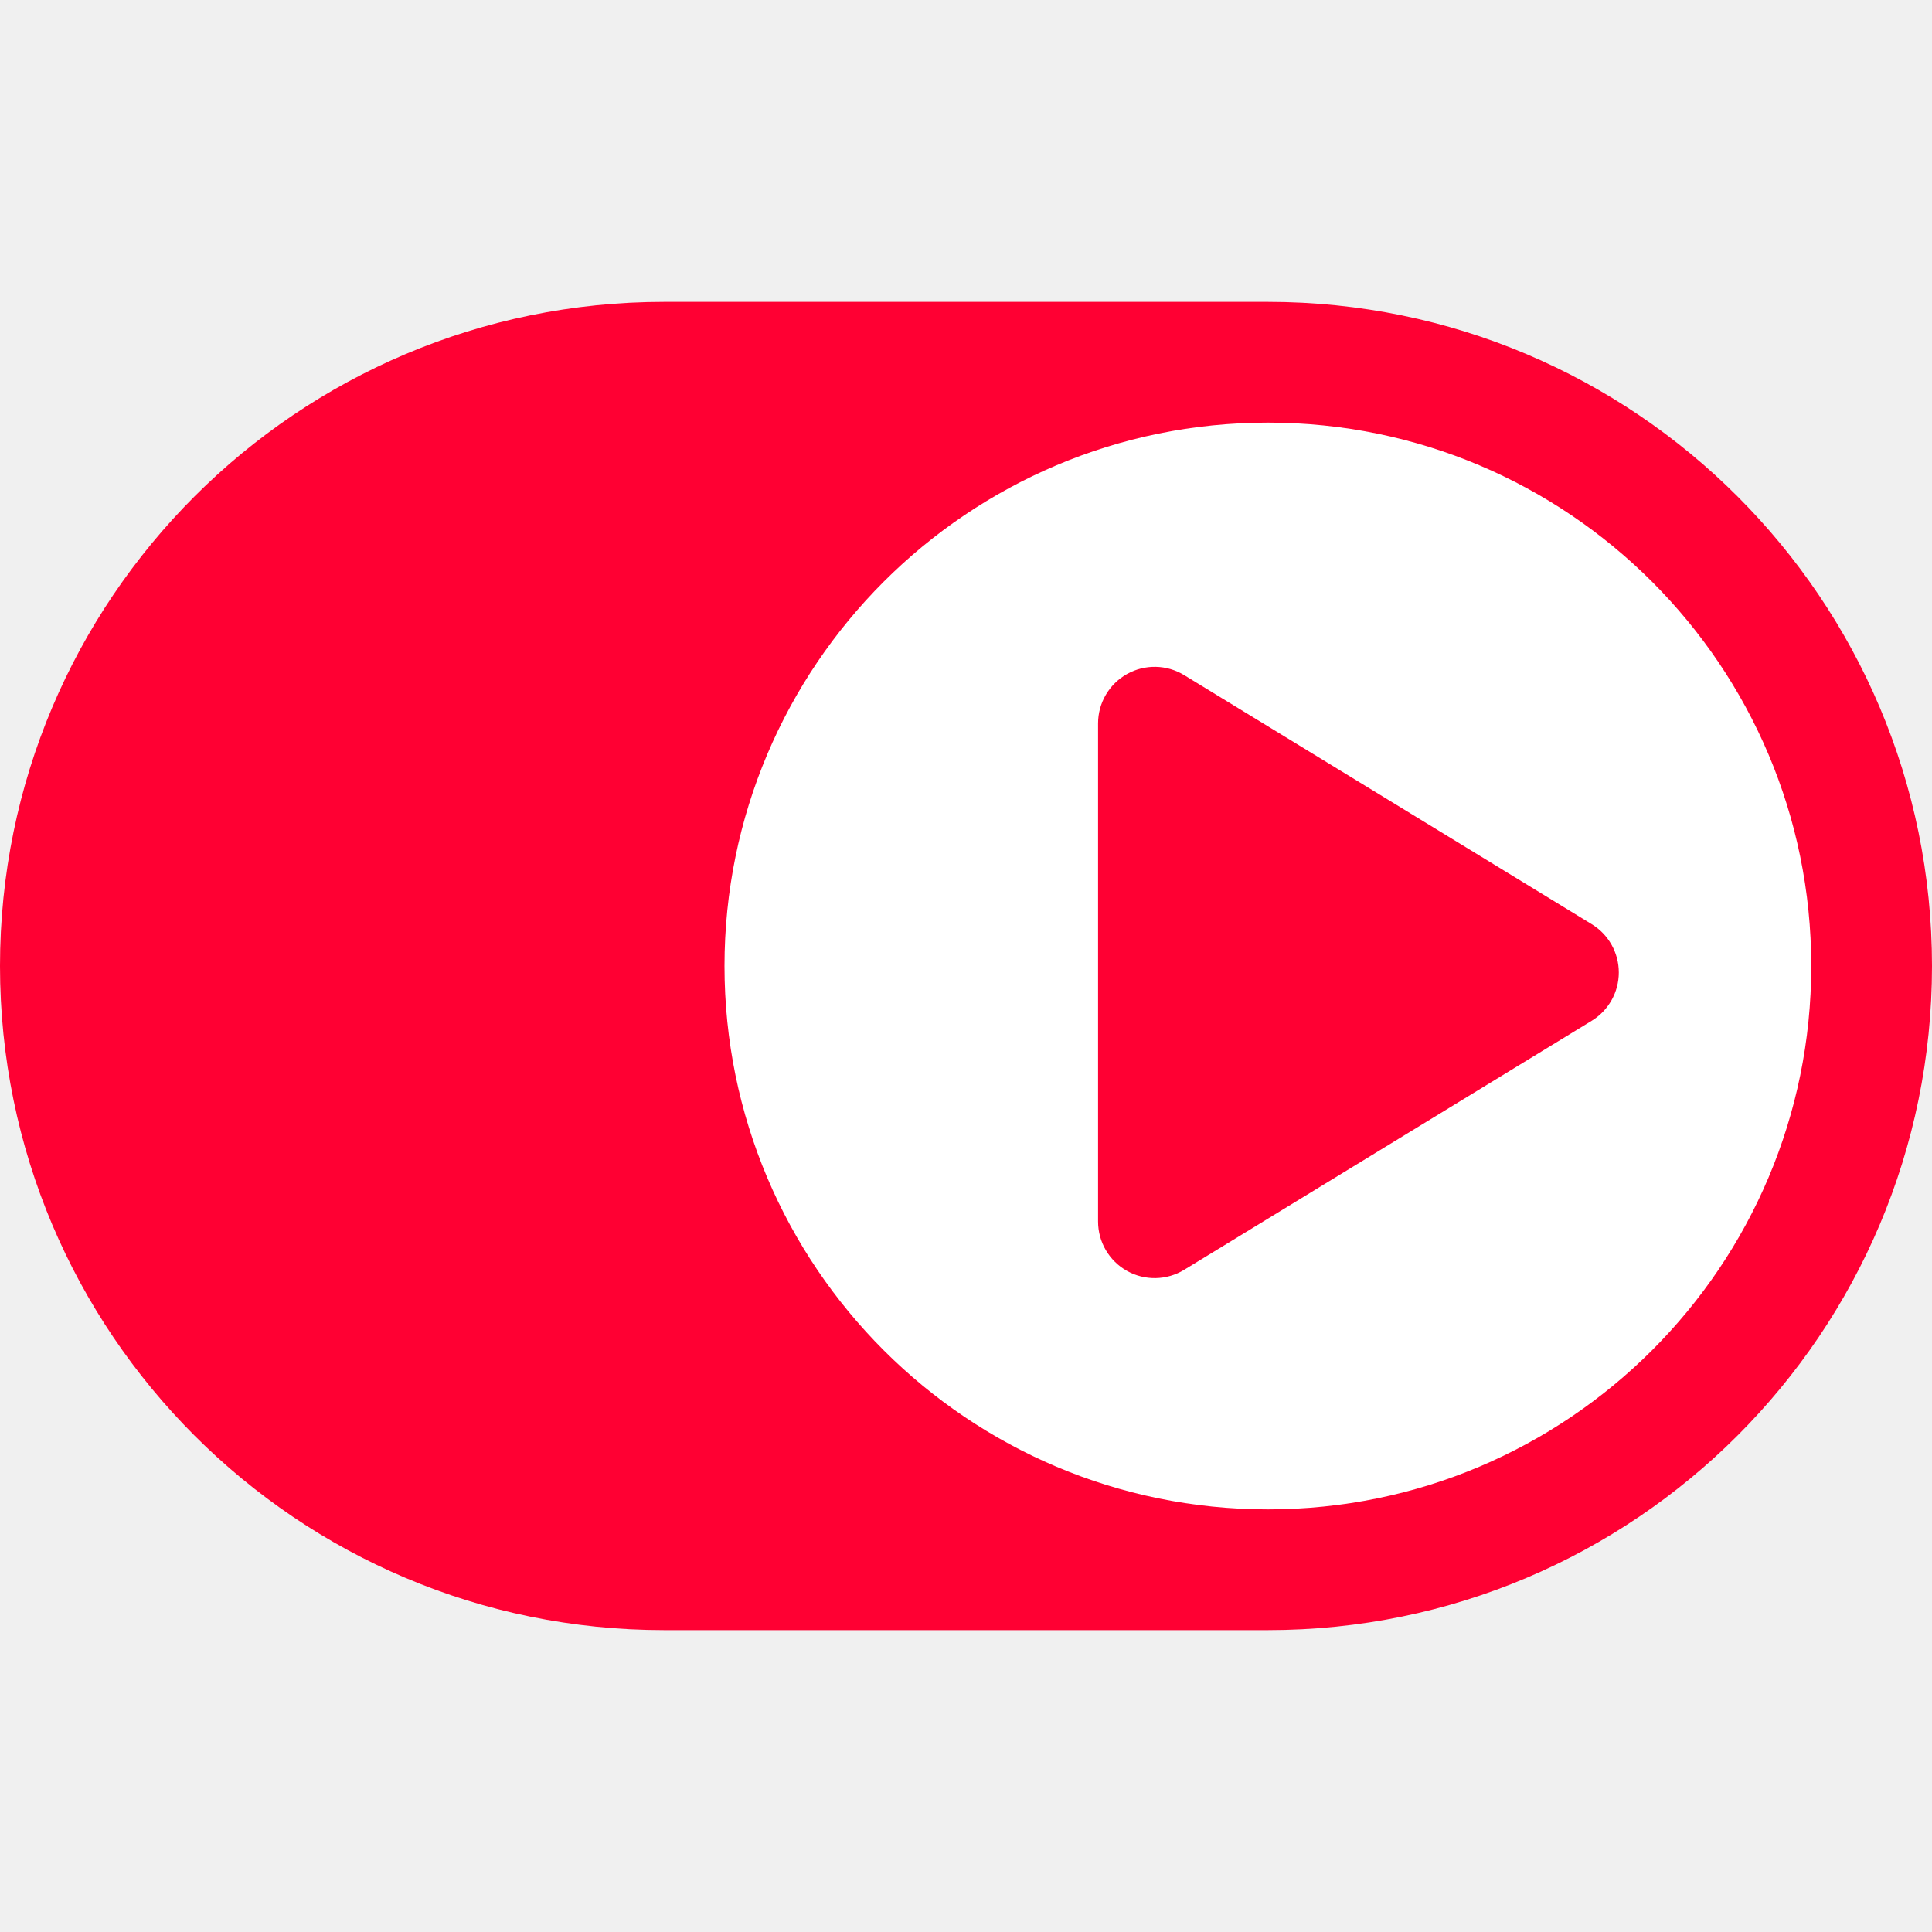
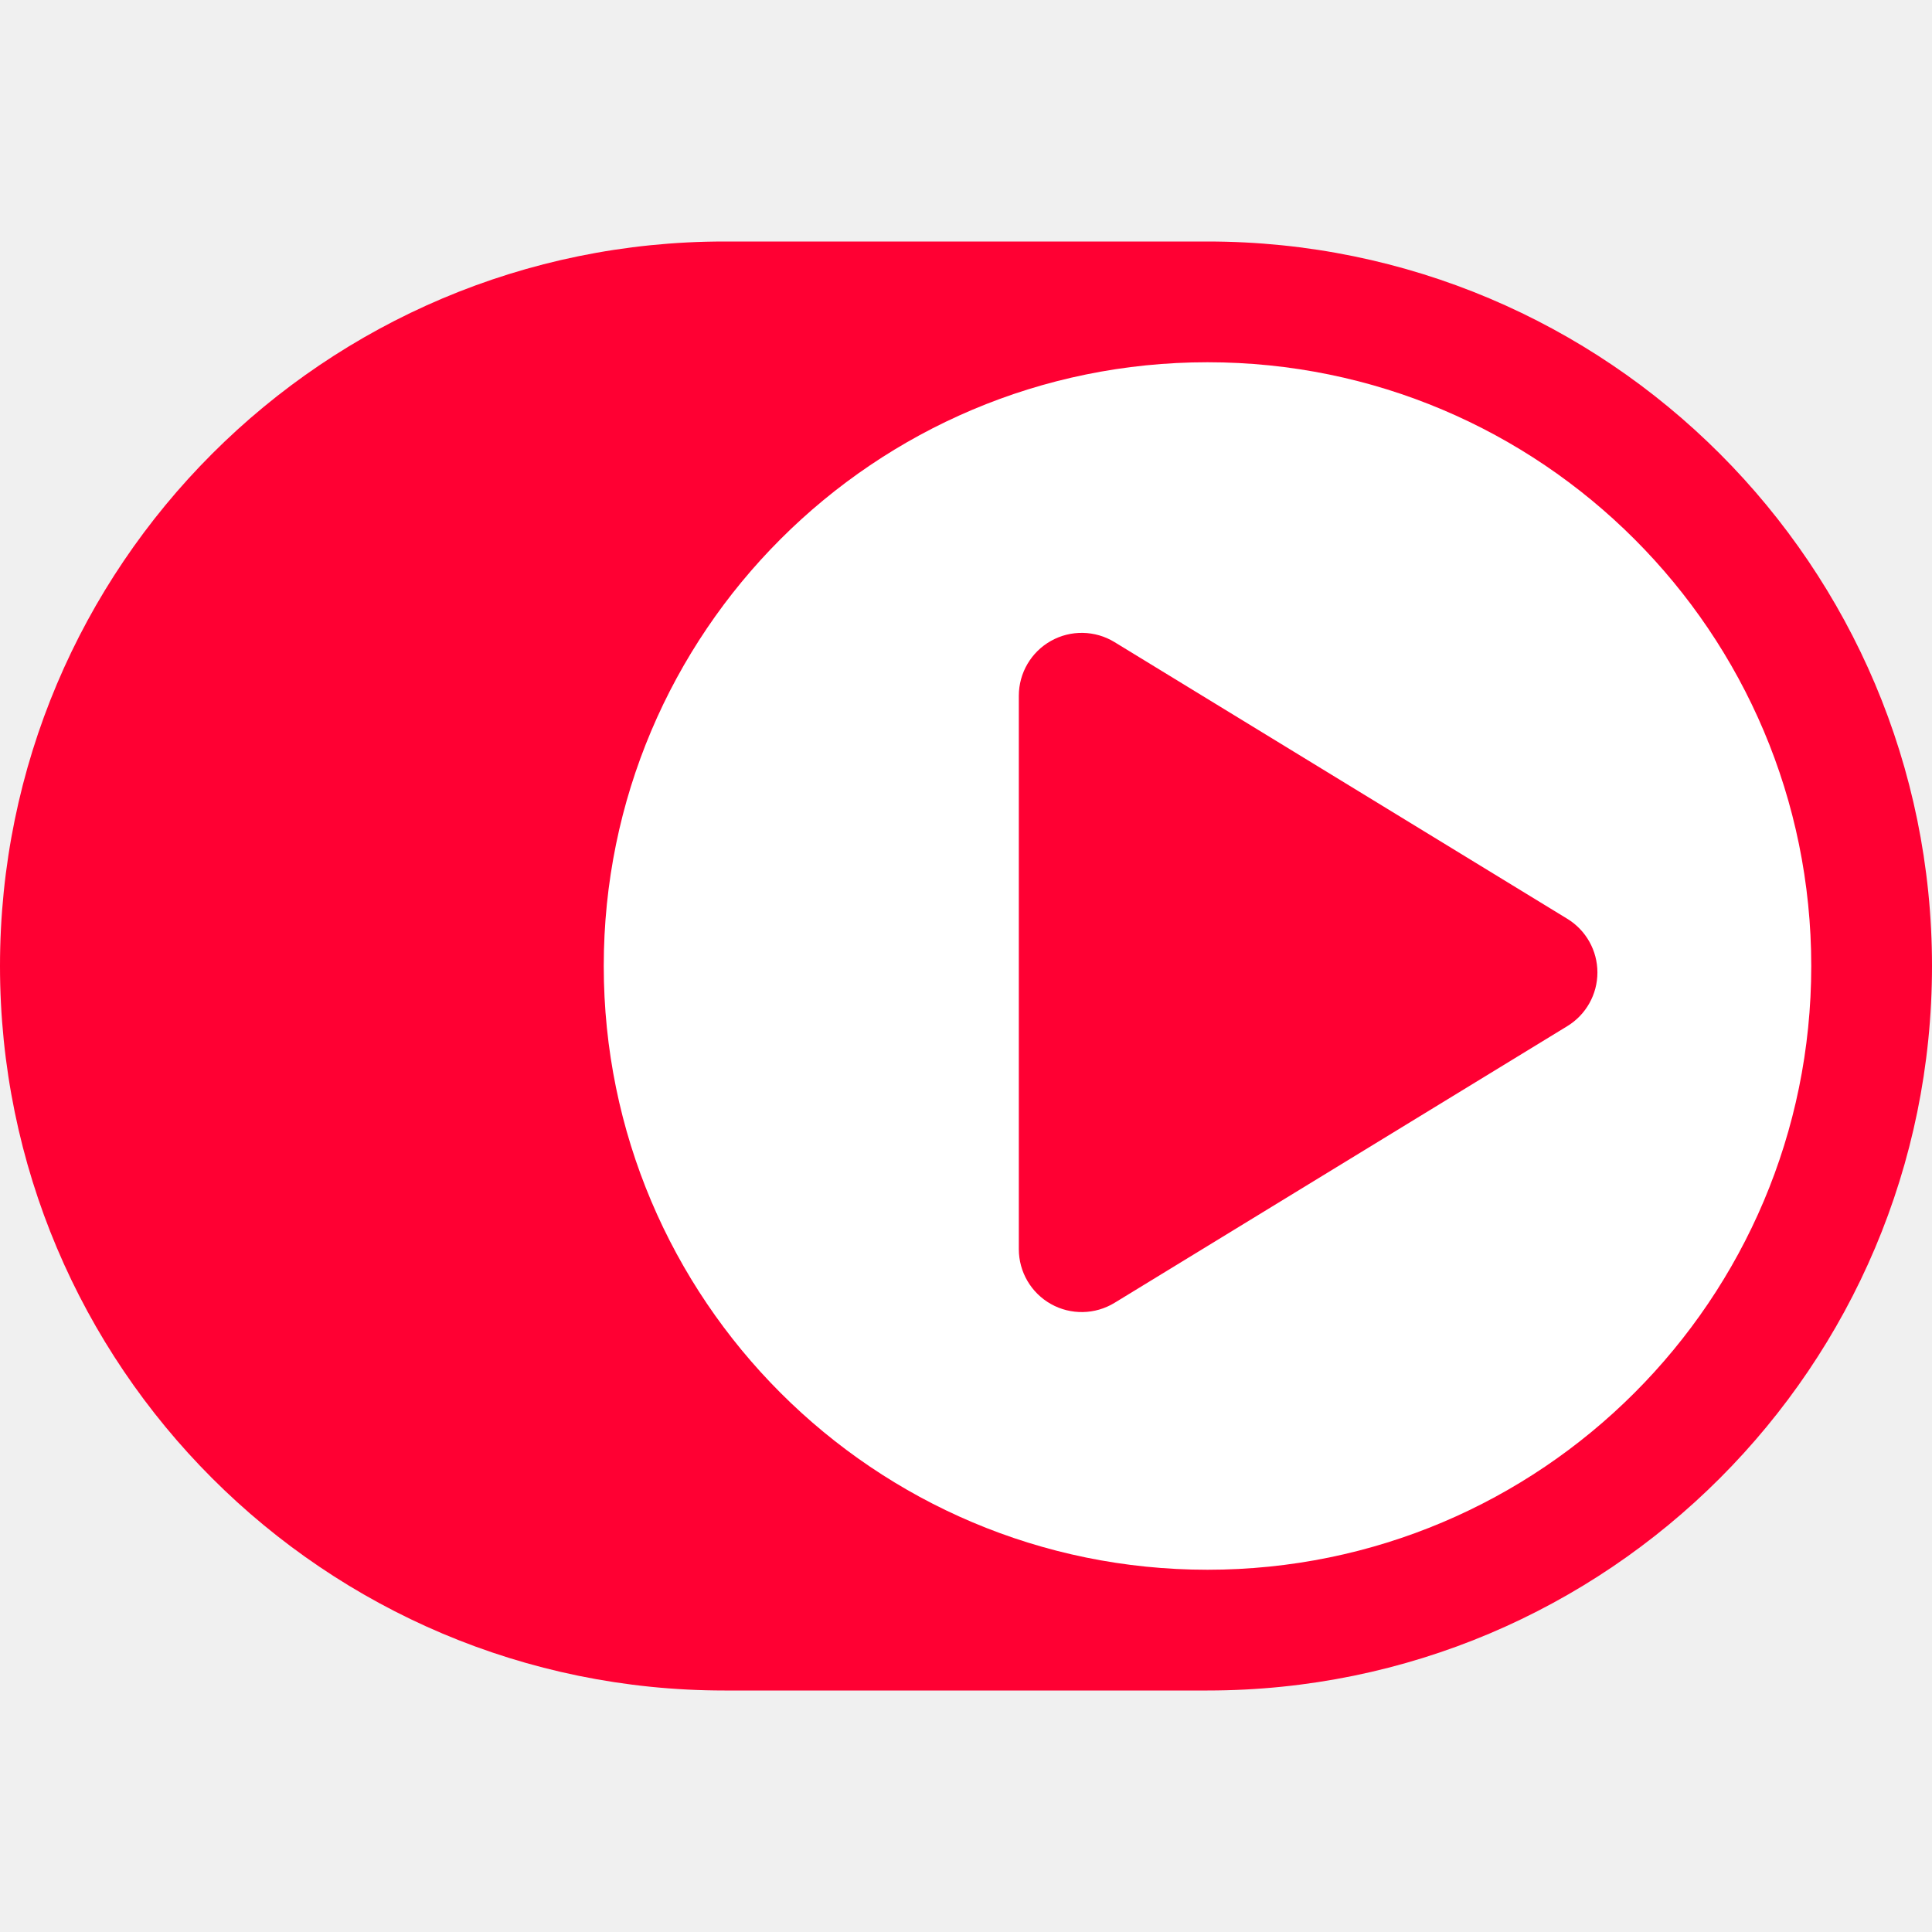
<svg xmlns="http://www.w3.org/2000/svg" viewBox="0 0 128 128" width="128" height="128">
-   <rect y="20" width="128" height="88" rx="44" fill="#ff0033" />
-   <rect x="48" y="28" width="72" height="72" rx="36" fill="#fff" />
-   <path d="M74.666 44.658C75.849 43.994 77.298 44.022 78.456 44.73L105.456 61.23C106.57 61.911 107.25 63.123 107.25 64.429C107.25 65.735 106.57 66.947 105.456 67.628L78.456 84.128C77.298 84.835 75.849 84.863 74.666 84.2C73.483 83.536 72.75 82.285 72.75 80.929V47.929C72.75 46.572 73.483 45.321 74.666 44.658Z" fill="#ff0033" />
+   <rect y="16" width="128" height="96" rx="48" fill="#ff0033" />
+   <rect x="40" y="24" width="80" height="80" rx="40" fill="#fff" />
+   <path d="M69.629 42.461C70.944 41.724 72.554 41.755 73.84 42.541L103.84 60.874C105.078 61.631 105.833 62.977 105.833 64.429C105.833 65.88 105.078 67.227 103.84 67.983L73.84 86.317C72.554 87.102 70.943 87.133 69.629 86.396C68.314 85.659 67.5 84.269 67.5 82.762V46.095C67.5 44.588 68.314 43.198 69.629 42.461Z" fill="#ff0033" />
</svg>
